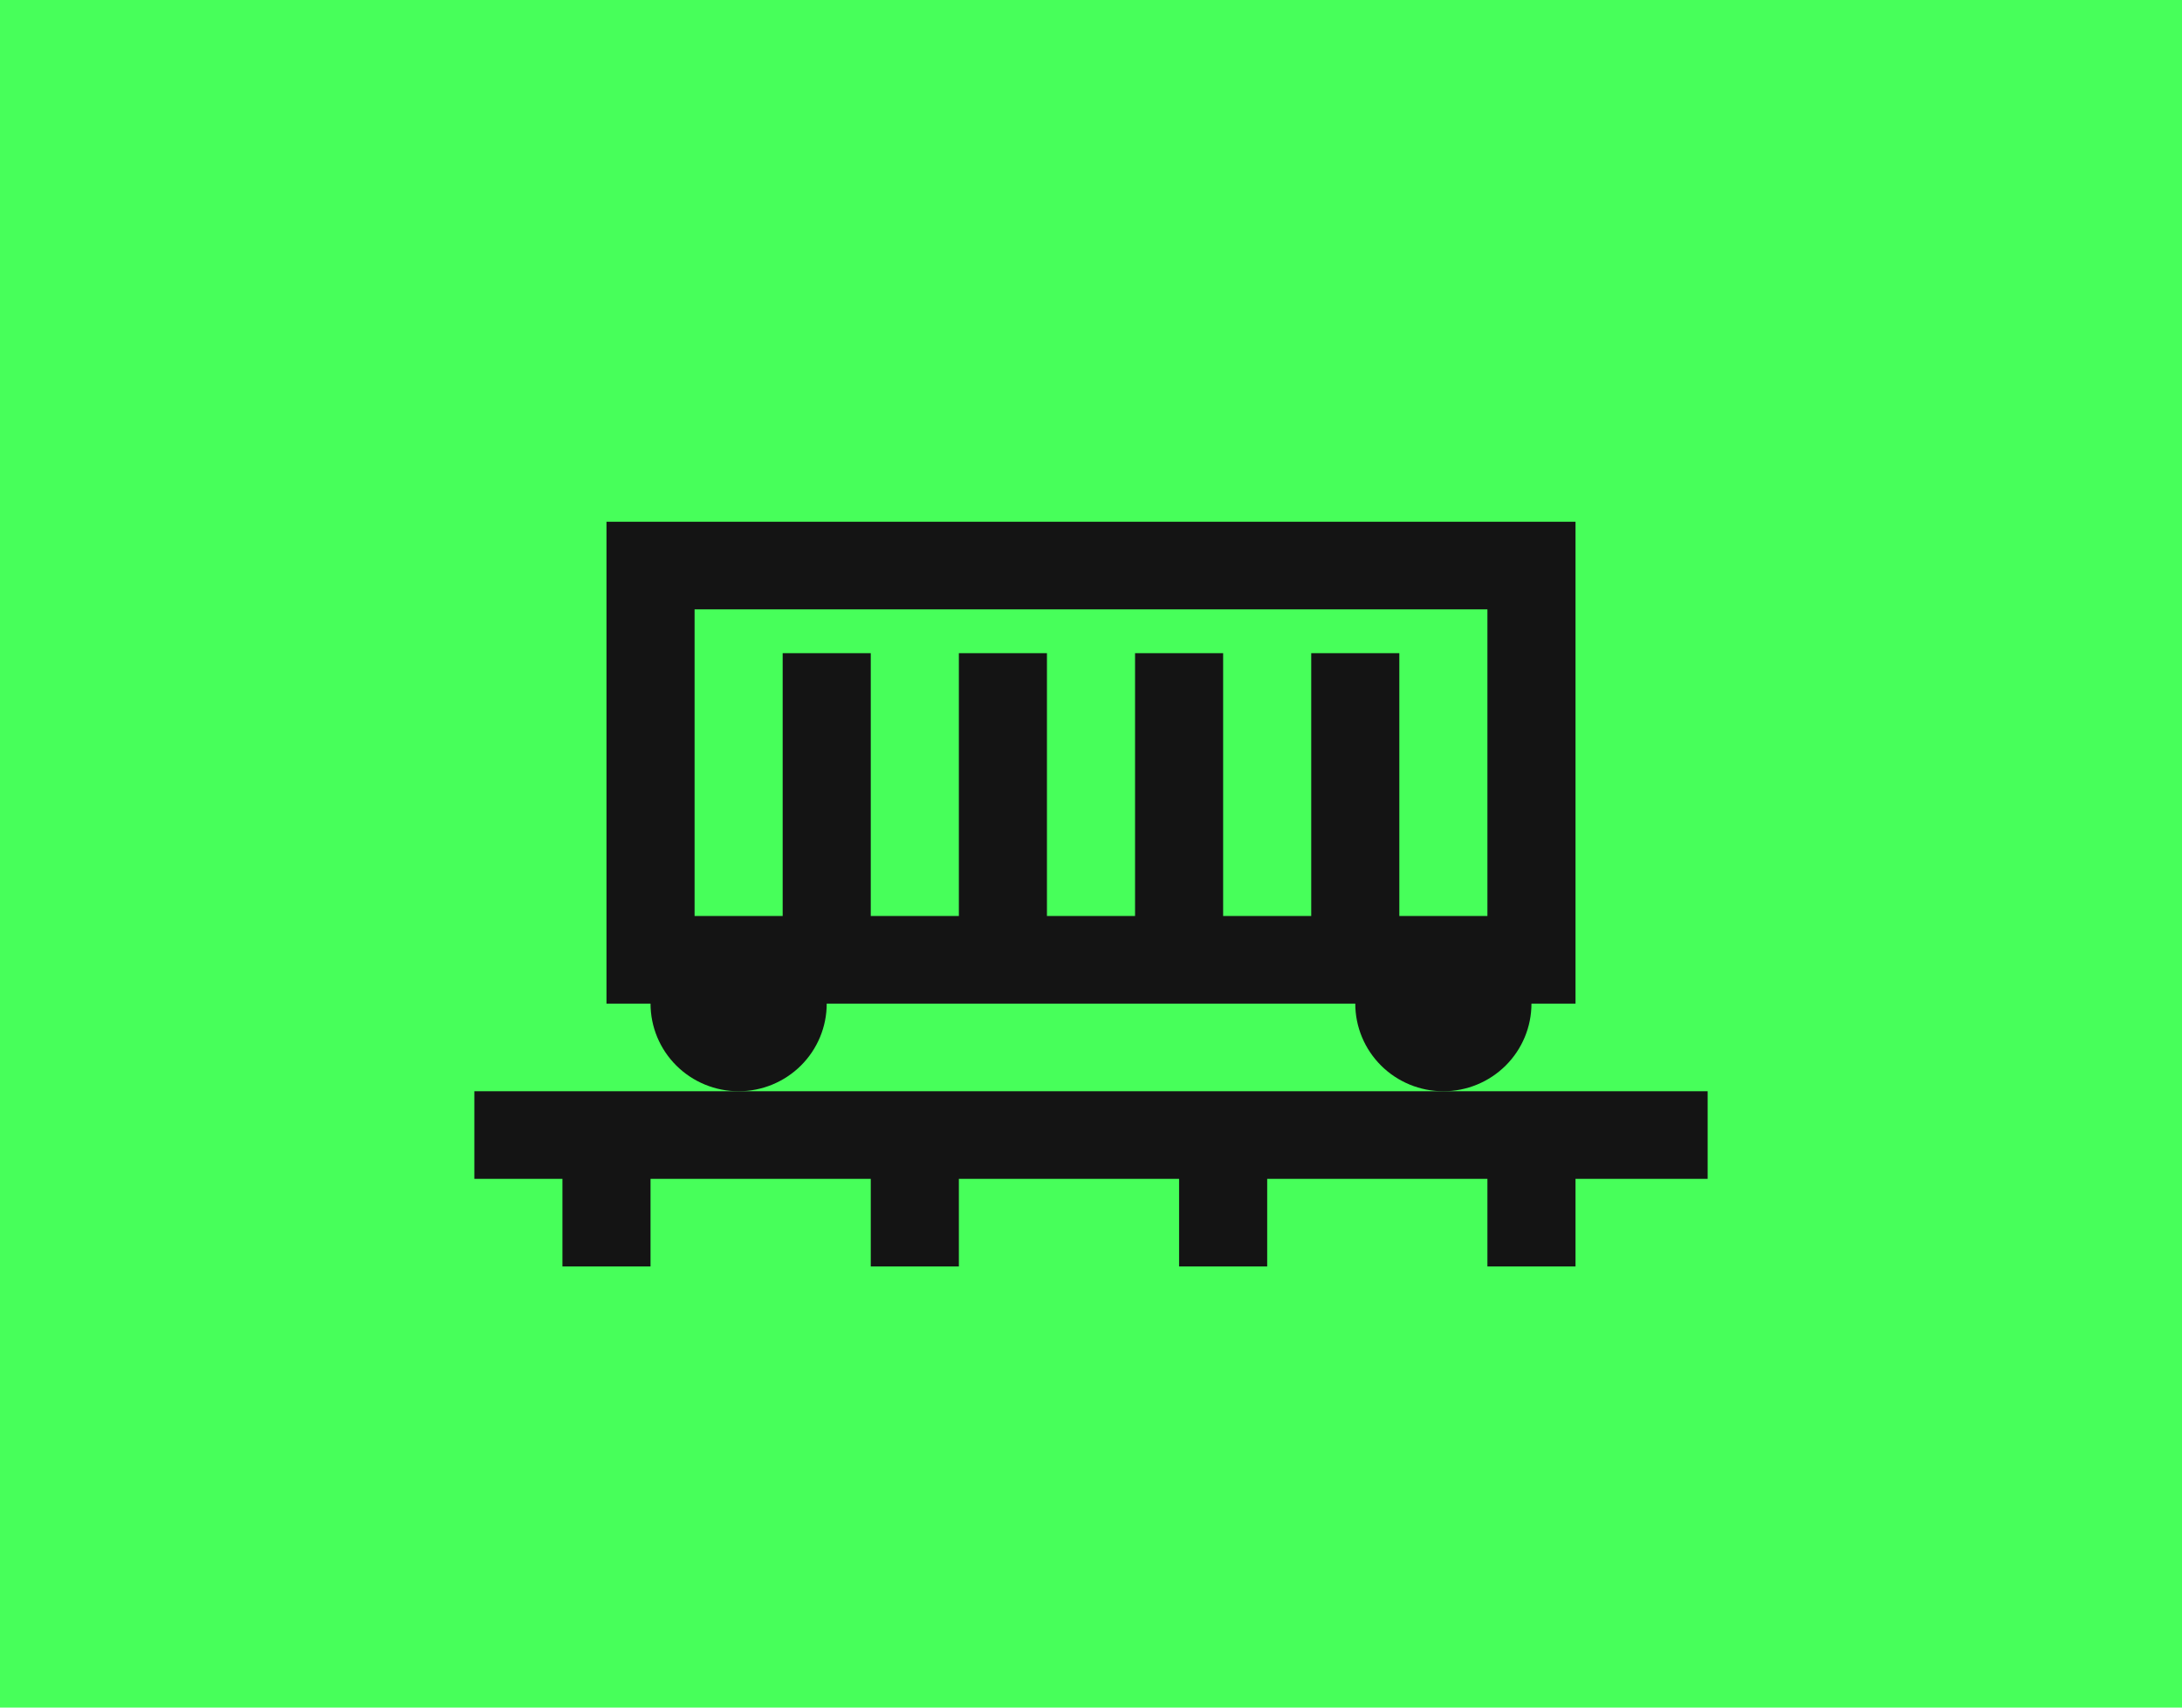
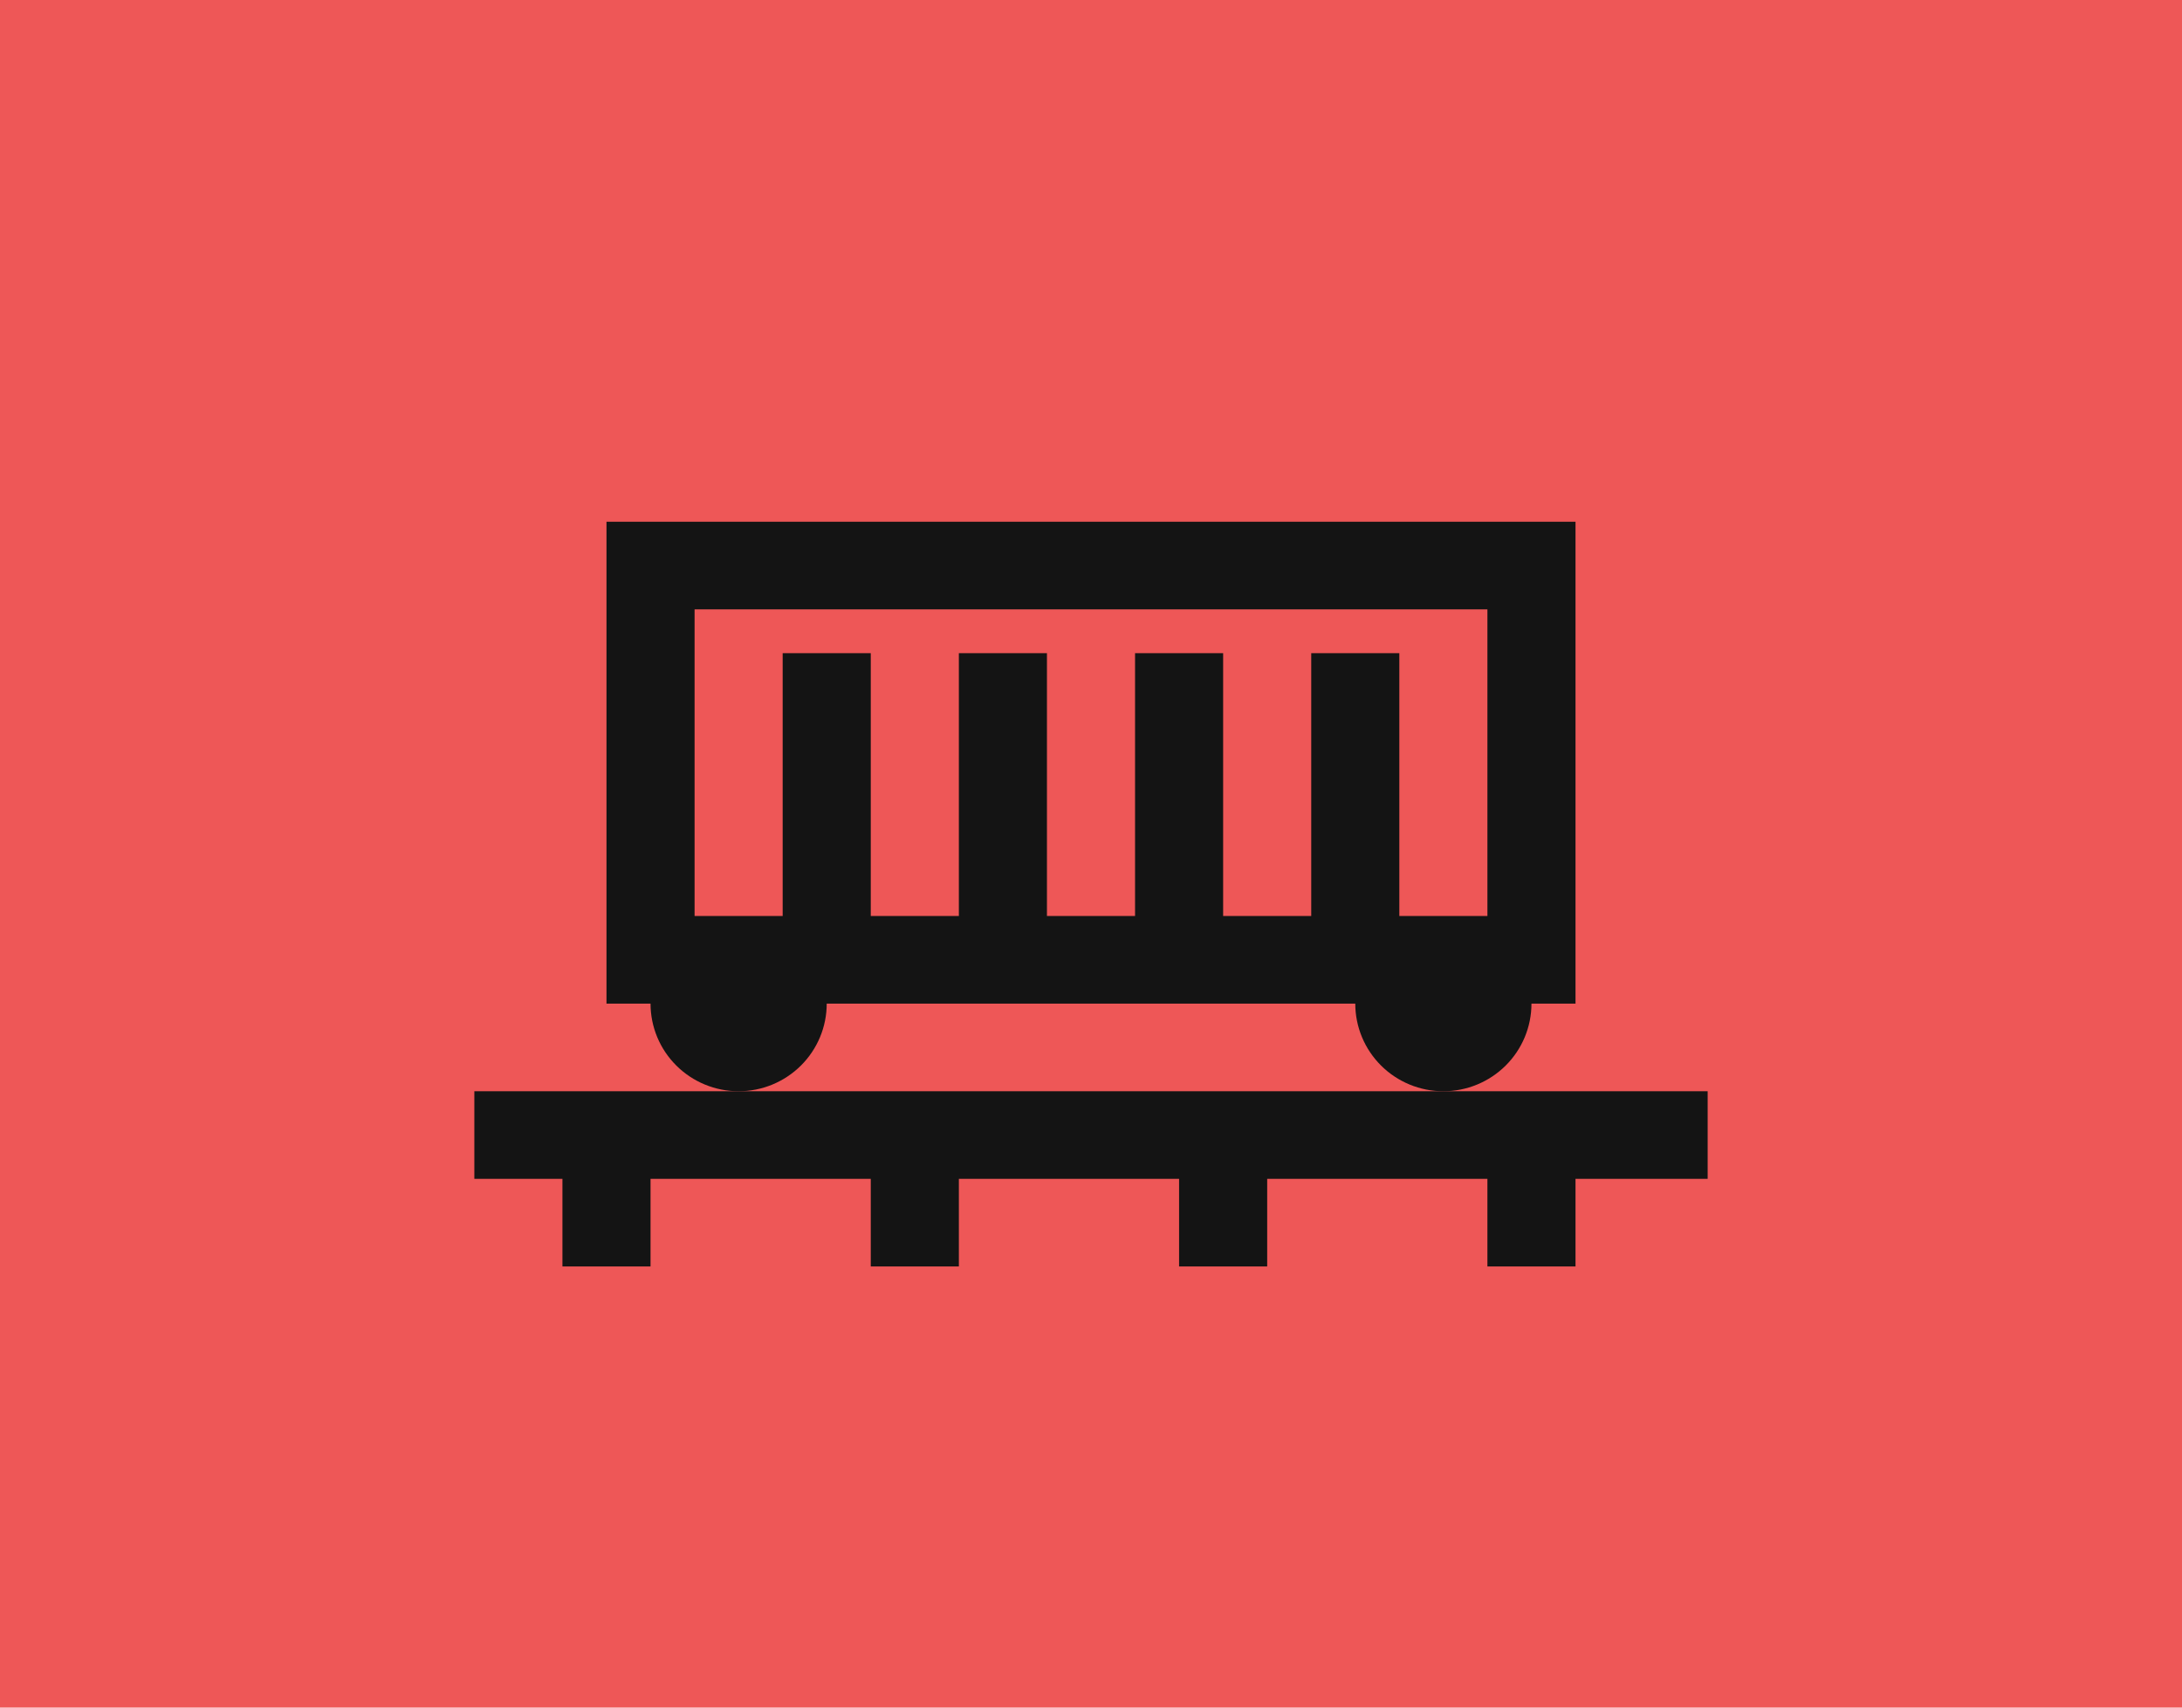
<svg xmlns="http://www.w3.org/2000/svg" width="460" height="360" viewBox="0 0 460 360" fill="none">
-   <rect width="460" height="360" fill="#47FF5A" />
+   <rect width="460" height="360" fill="#EE5757" />
  <path d="M360 230.059H100V248.529H118.571V267H137.143V248.529H183.571V267H202.143V248.529H248.571V267H267.143V248.529H313.571V267H332.143V248.529H360V230.059Z" fill="#141414" />
  <path d="M127.857 110V211.588H137.143C137.143 216.487 139.099 221.185 142.582 224.649C146.065 228.113 150.789 230.059 155.714 230.059C160.64 230.059 165.363 228.113 168.846 224.649C172.329 221.185 174.286 216.487 174.286 211.588H285.714C285.714 216.487 287.671 221.185 291.154 224.649C294.637 228.113 299.36 230.059 304.286 230.059C309.211 230.059 313.935 228.113 317.418 224.649C320.901 221.185 322.857 216.487 322.857 211.588H332.143V110H127.857ZM313.571 193.118H295V137.706H276.429V193.118H257.857V137.706H239.286V193.118H220.714V137.706H202.143V193.118H183.571V137.706H165V193.118H146.429V128.471H313.571V193.118Z" fill="#141414" />
</svg>
